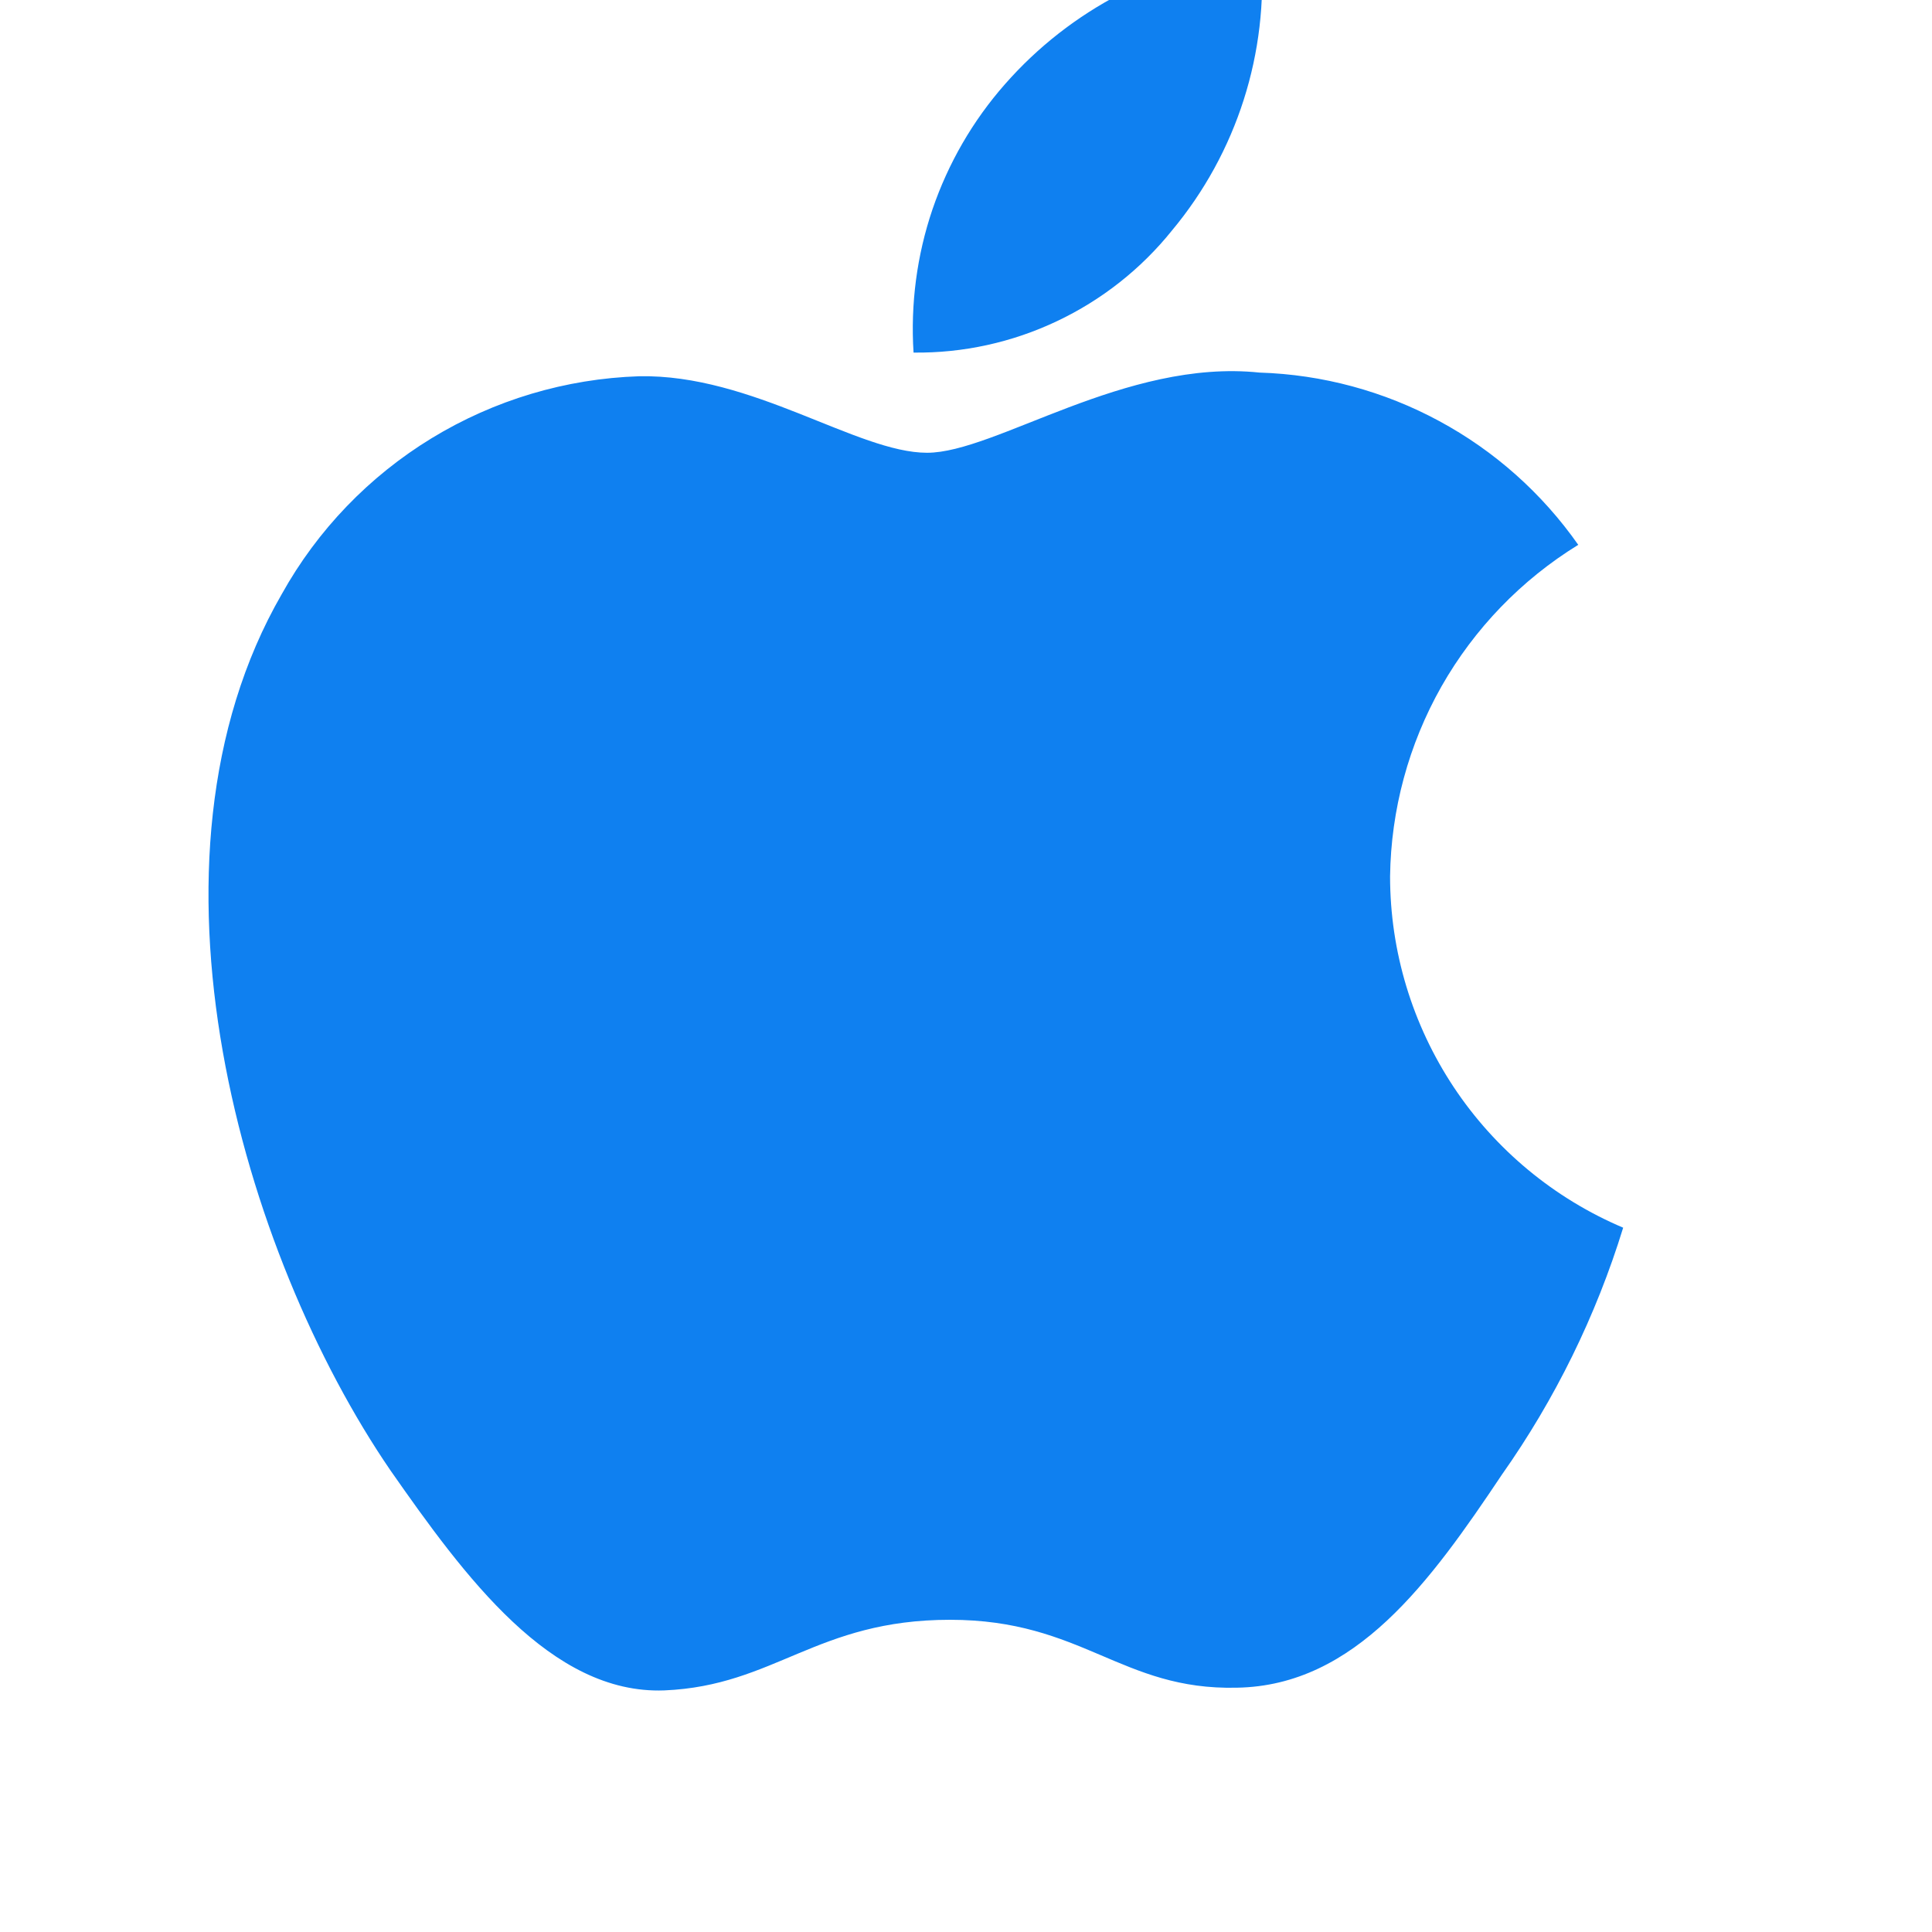
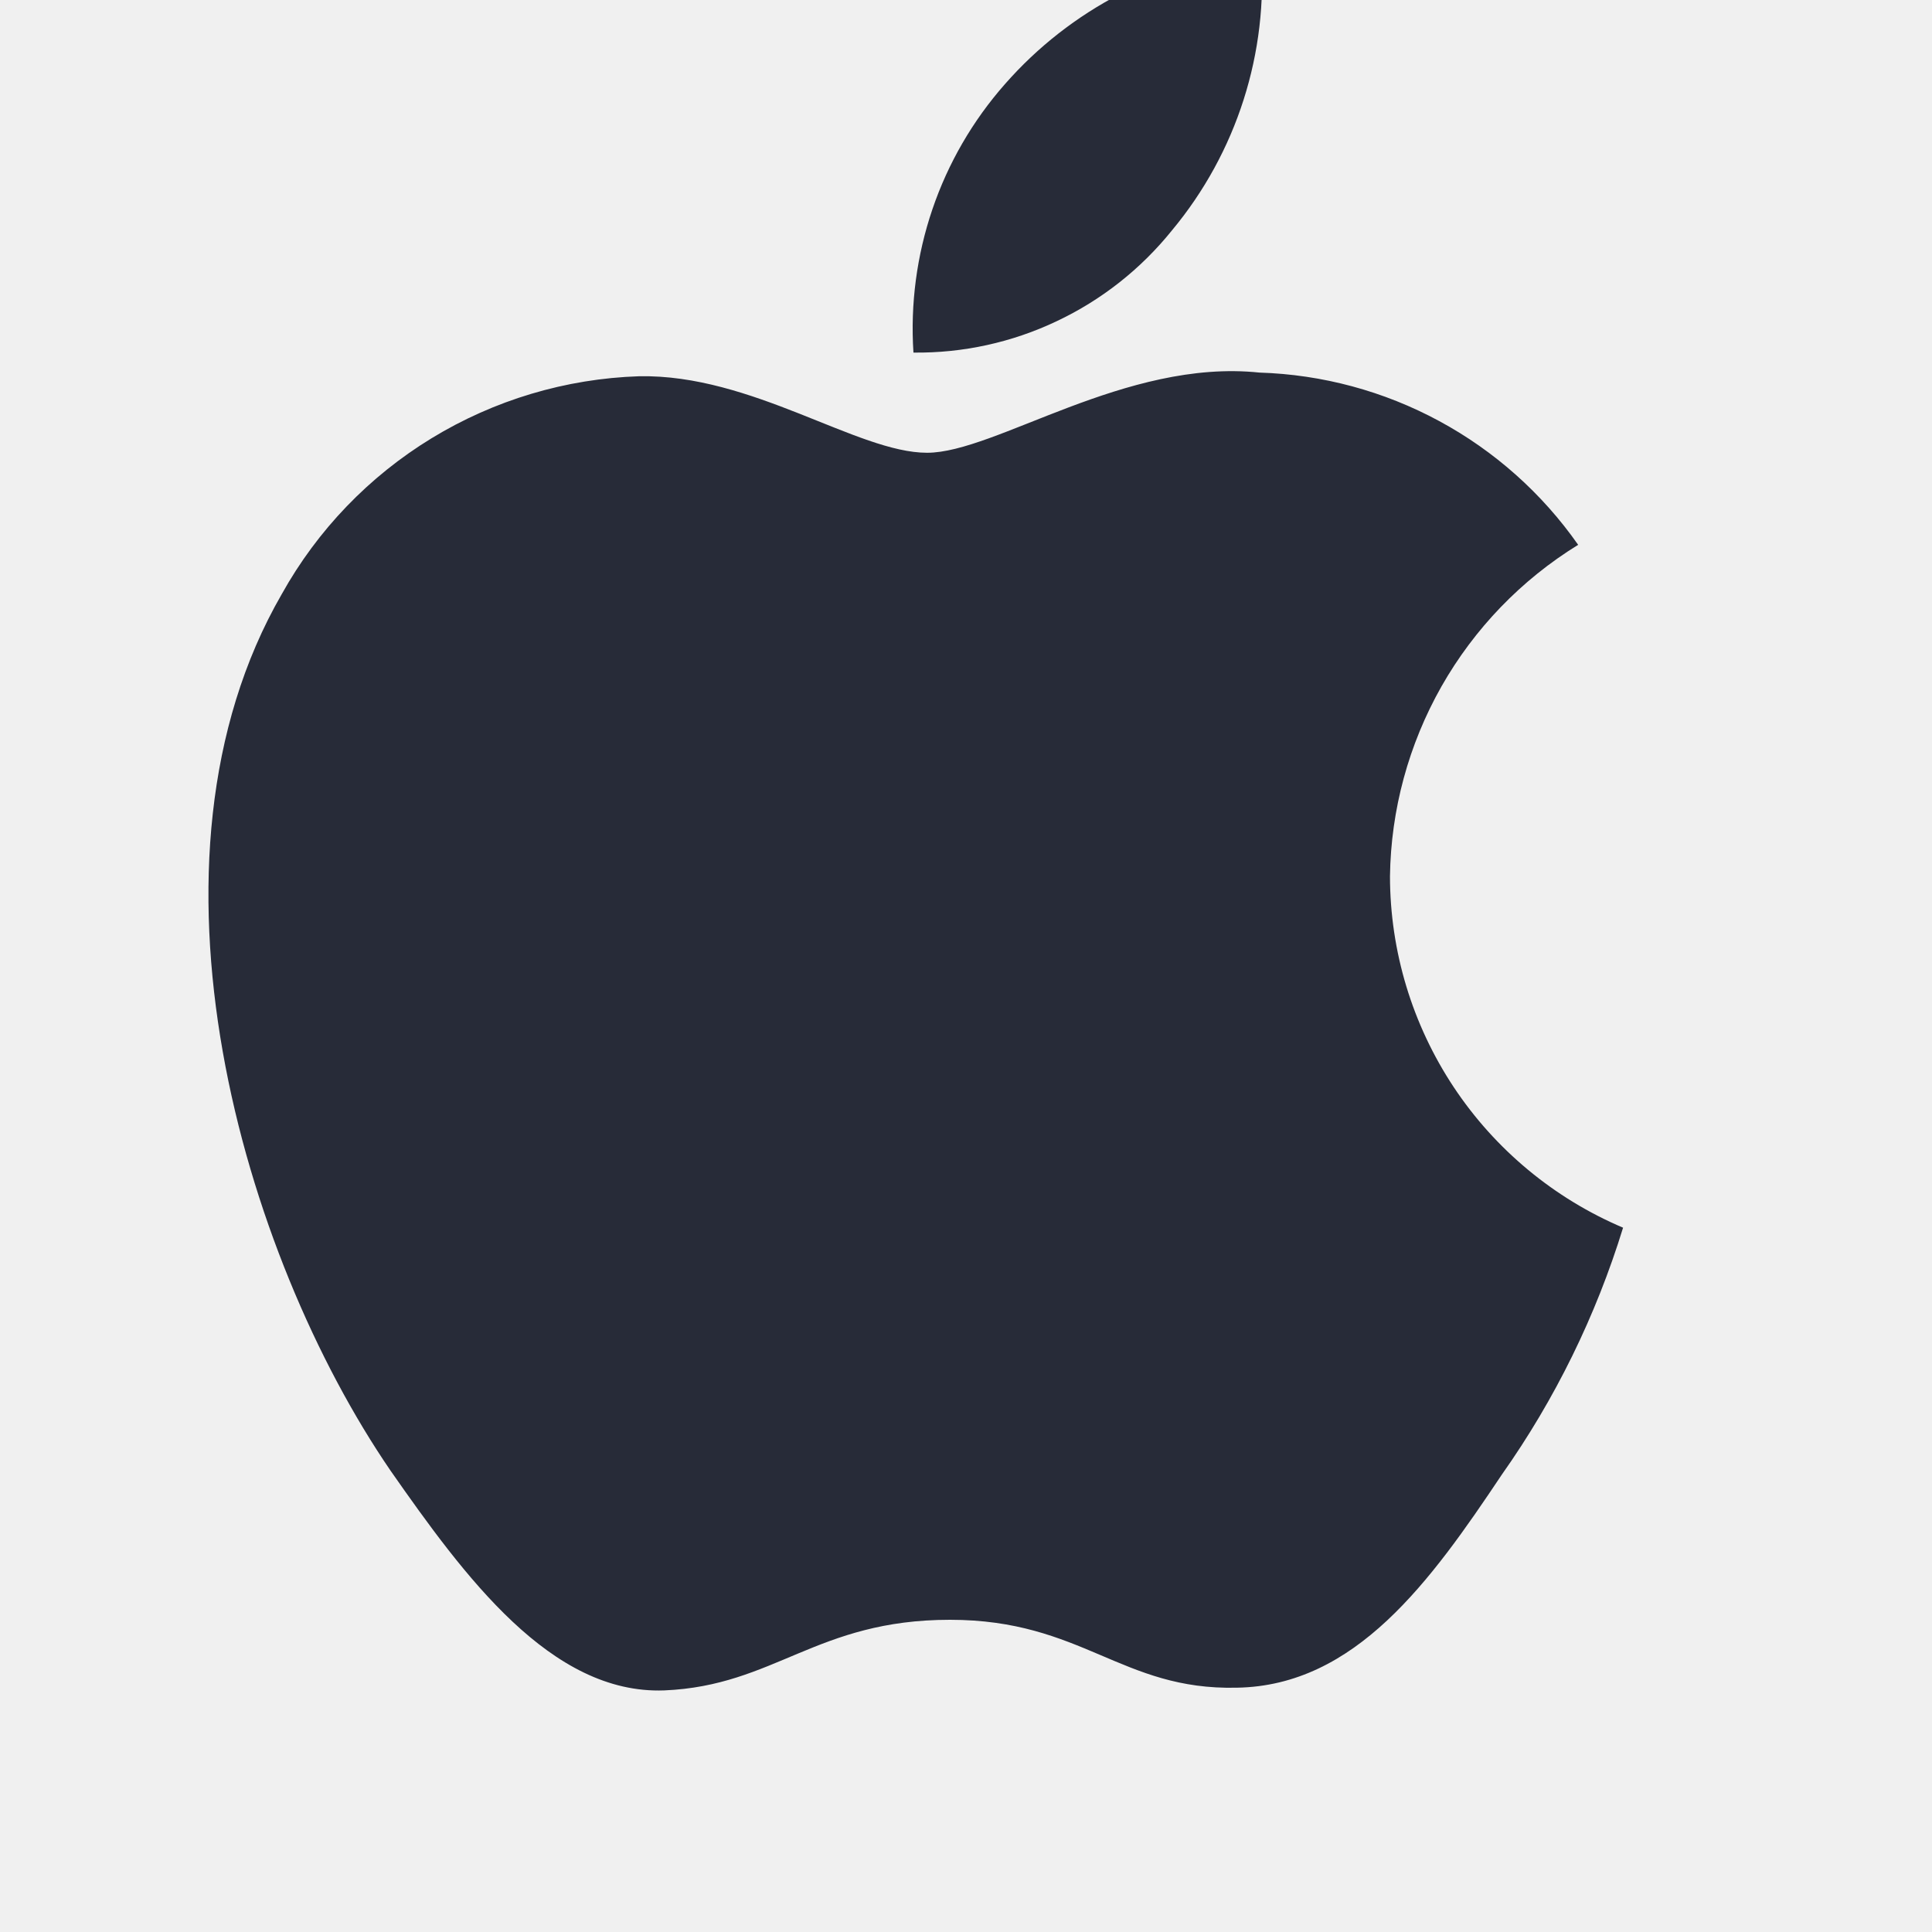
<svg xmlns="http://www.w3.org/2000/svg" width="20" height="20" viewBox="0 0 20 20" fill="none">
-   <g clip-path="url(#clip0_10043_27076)">
-     <rect width="20" height="20" fill="white" />
-     <path d="M14.39 9.072C14.399 8.383 14.582 7.706 14.922 7.106C15.263 6.506 15.75 6.002 16.338 5.64C15.964 5.107 15.472 4.668 14.899 4.359C14.326 4.049 13.689 3.877 13.039 3.857C11.65 3.711 10.305 4.687 9.597 4.687C8.876 4.687 7.787 3.871 6.615 3.895C5.856 3.92 5.117 4.141 4.469 4.536C3.821 4.931 3.286 5.487 2.917 6.15C1.319 8.918 2.511 12.986 4.043 15.223C4.809 16.319 5.704 17.542 6.876 17.499C8.022 17.451 8.451 16.768 9.835 16.768C11.206 16.768 11.607 17.499 12.803 17.471C14.033 17.451 14.808 16.371 15.548 15.265C16.098 14.485 16.522 13.622 16.803 12.709C16.088 12.406 15.478 11.9 15.049 11.254C14.62 10.607 14.39 9.849 14.39 9.072V9.072Z" fill="#0F80F0" />
-     <path d="M12.133 2.385C12.804 1.58 13.134 0.545 13.054 -0.5C12.029 -0.392 11.083 0.097 10.403 0.872C10.07 1.25 9.816 1.69 9.653 2.167C9.491 2.644 9.425 3.148 9.457 3.65C9.97 3.656 10.477 3.545 10.941 3.325C11.404 3.106 11.812 2.785 12.133 2.385Z" fill="#0F80F0" />
+   <g clip-path="url(#clip0_10001_15637)">
+     <path d="M14.389 9.072C14.398 8.383 14.582 7.706 14.922 7.106C15.263 6.506 15.749 6.002 16.337 5.64C15.964 5.107 15.471 4.668 14.899 4.359C14.326 4.049 13.689 3.877 13.038 3.857C11.65 3.711 10.305 4.687 9.597 4.687C8.876 4.687 7.787 3.871 6.614 3.895C5.856 3.92 5.117 4.141 4.469 4.536C3.821 4.931 3.286 5.487 2.917 6.15C1.318 8.918 2.511 12.986 4.042 15.223C4.808 16.319 5.704 17.542 6.876 17.499C8.022 17.451 8.45 16.768 9.834 16.768C11.205 16.768 11.607 17.499 12.803 17.471C14.033 17.451 14.808 16.371 15.547 15.265C16.098 14.485 16.521 13.622 16.802 12.709C16.088 12.406 15.478 11.9 15.049 11.254C14.62 10.607 14.39 9.849 14.389 9.072Z" fill="#272B38" />
+     <path d="M12.132 2.385C12.802 1.58 13.133 0.545 13.053 -0.5C12.028 -0.392 11.081 0.097 10.402 0.872C10.069 1.25 9.814 1.69 9.652 2.167C9.49 2.644 9.423 3.148 9.456 3.65C9.969 3.656 10.476 3.545 10.939 3.325C11.403 3.106 11.81 2.785 12.132 2.385Z" fill="#272B38" />
  </g>
  <defs>
-     <clipPath id="clip0_10043_27076">
+     <clipPath id="clip0_10001_15637">
      <rect width="20" height="20" fill="white" />
    </clipPath>
  </defs>
</svg>
